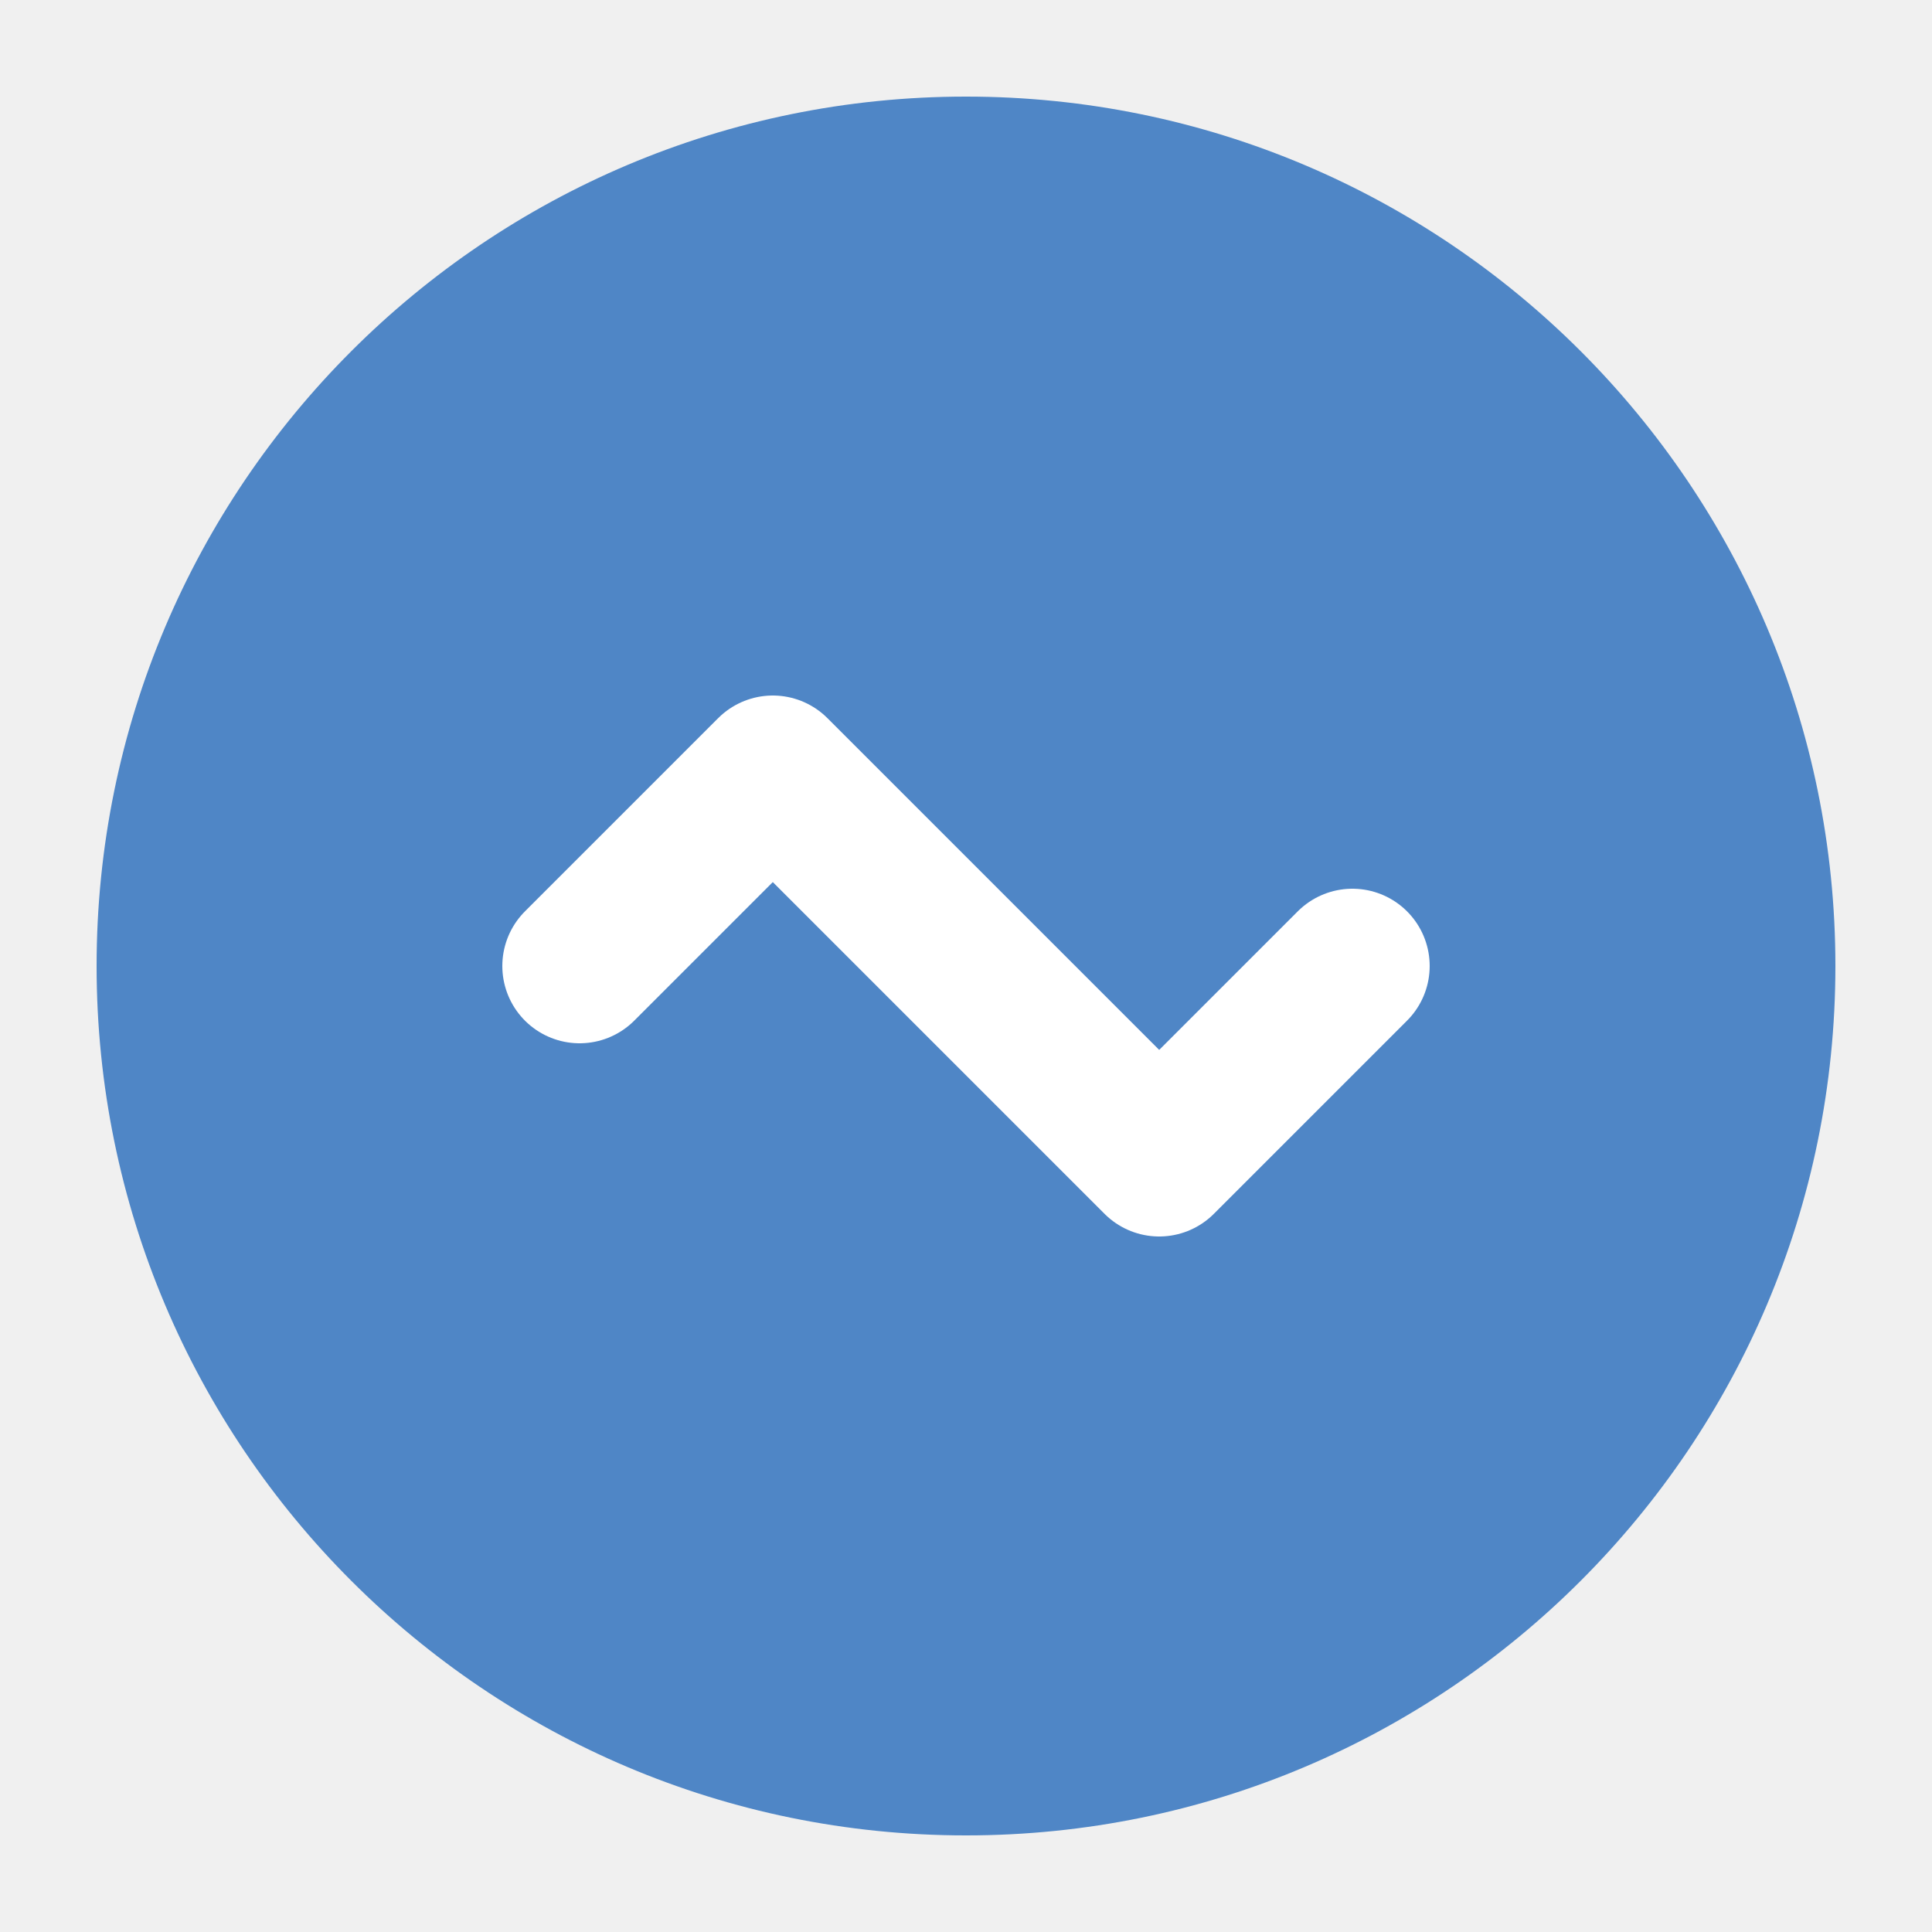
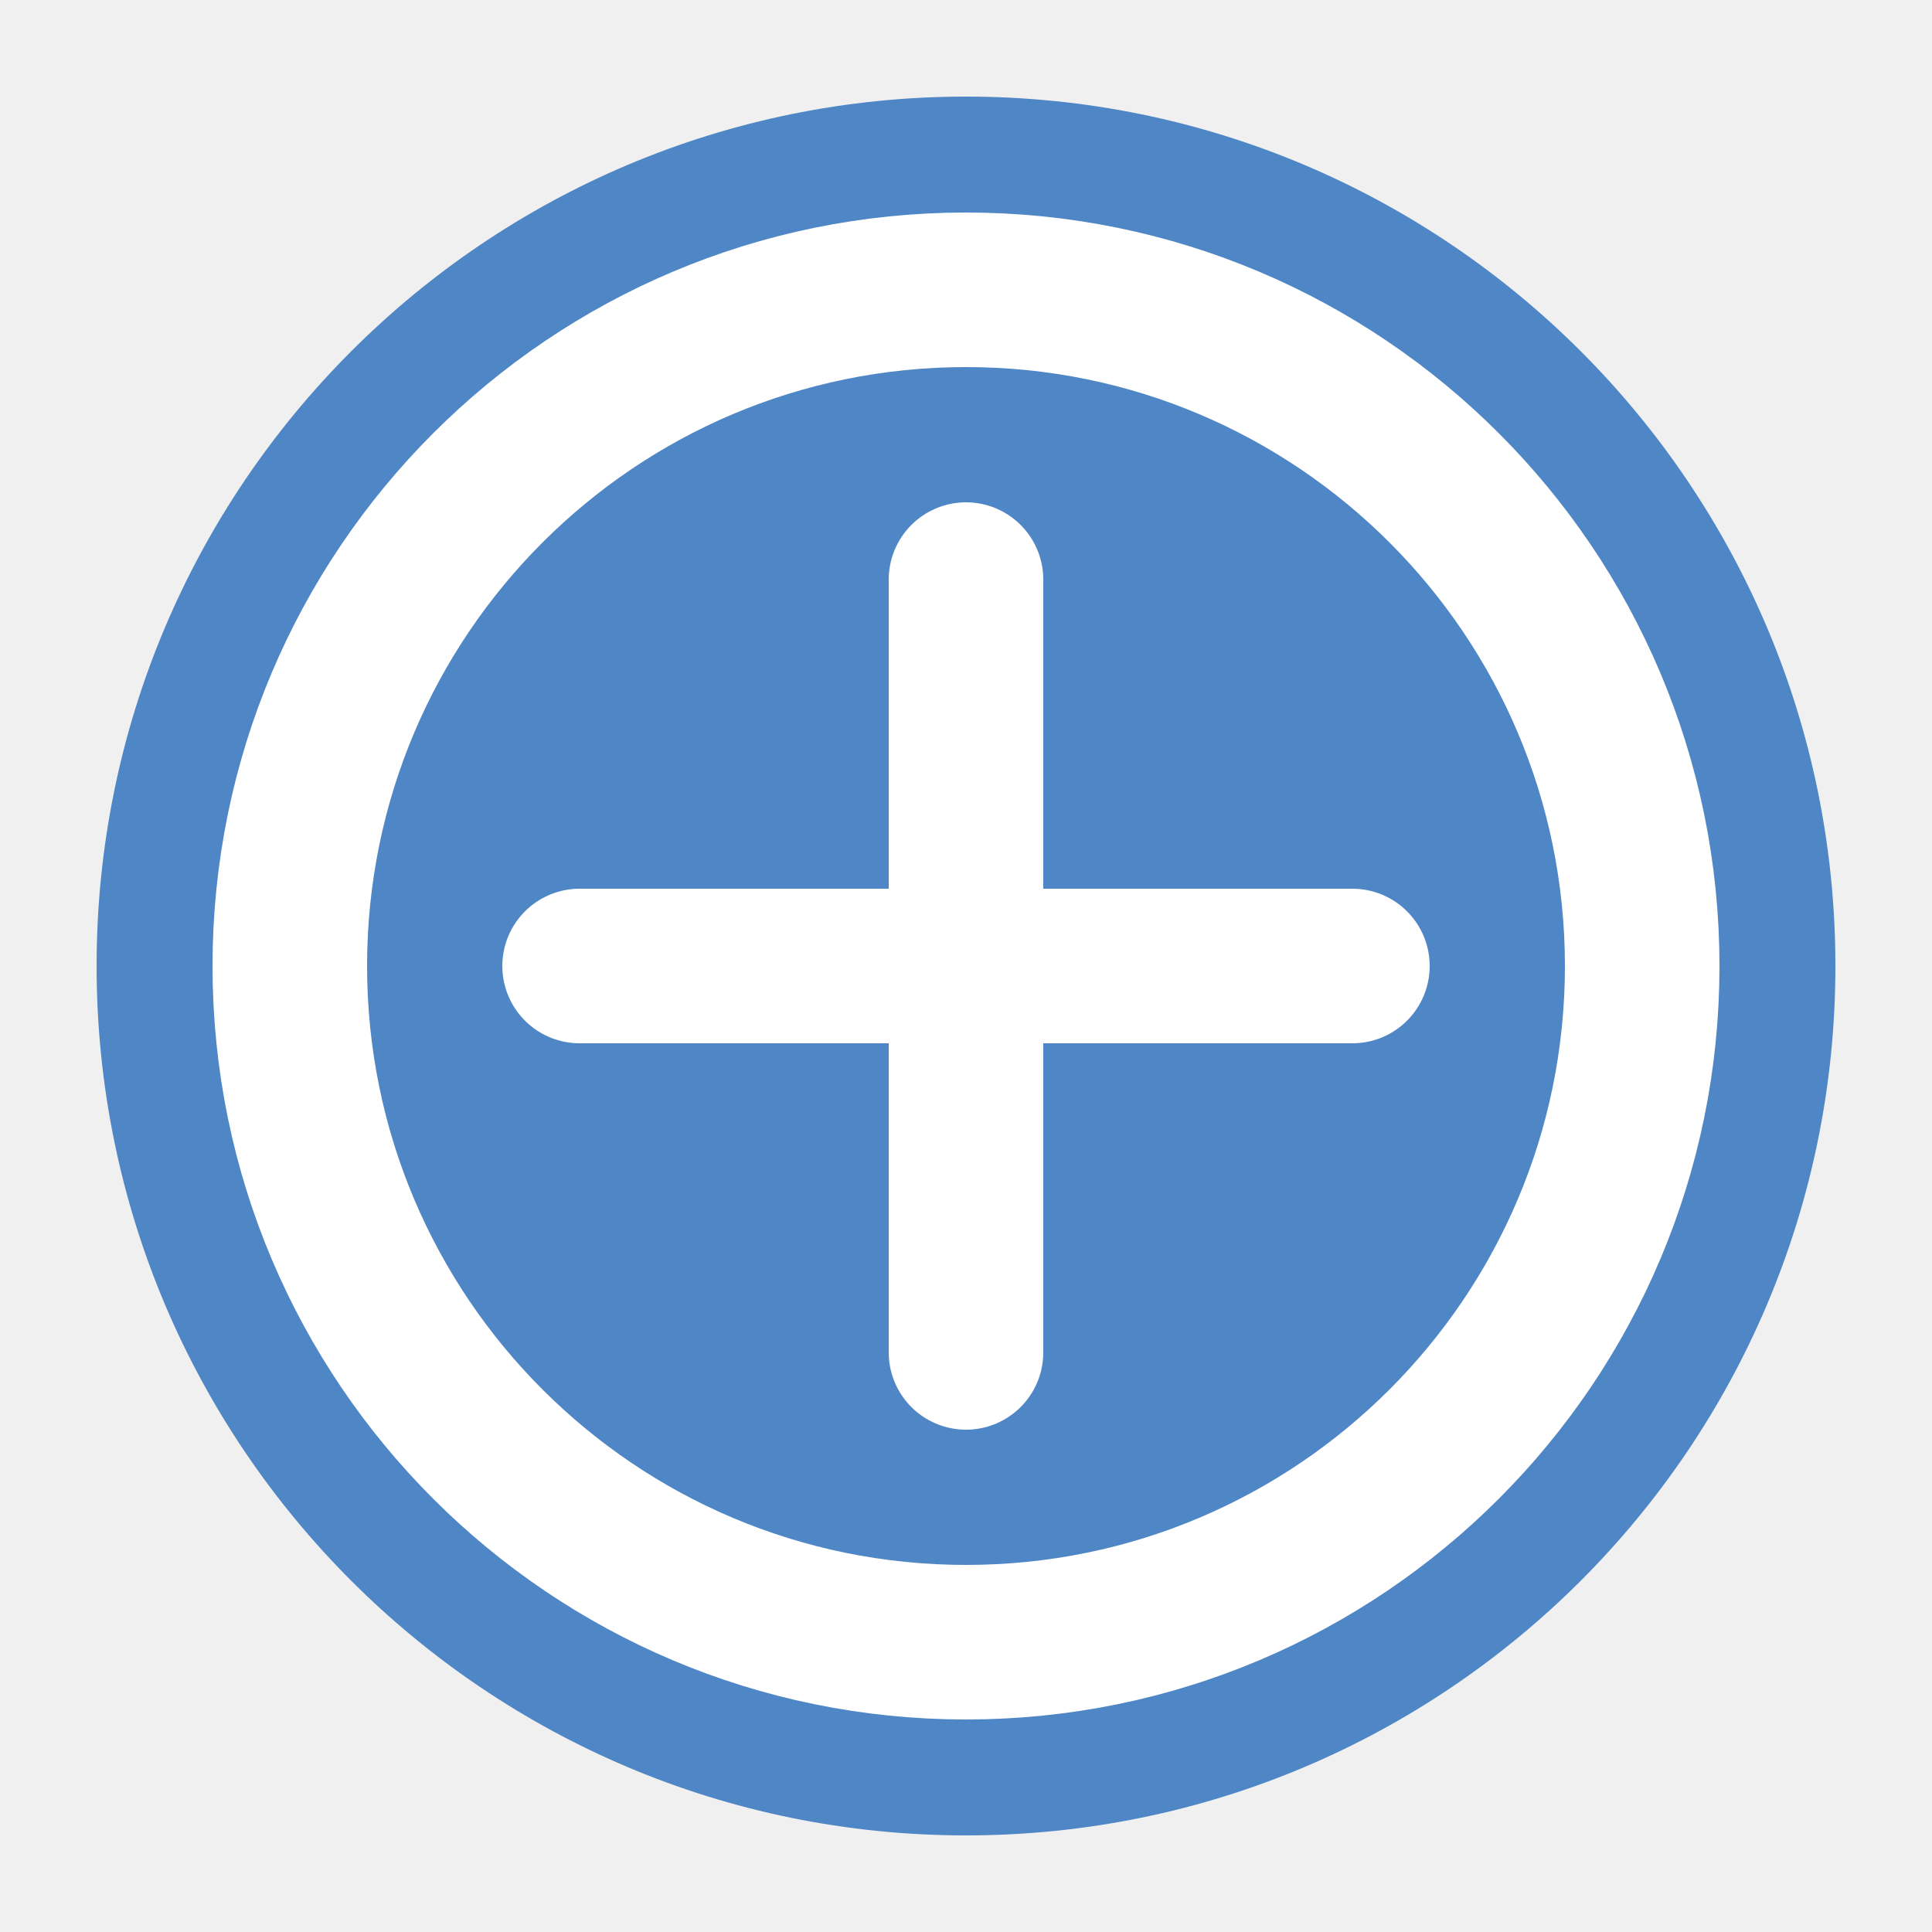
<svg xmlns="http://www.w3.org/2000/svg" viewBox="0 0 100 100">
  <circle cx="50" cy="50" r="45" fill="#4F86C6" />
-   <path d="M30 50 L40 40 L50 50 L60 60 L70 50" fill="none" stroke="white" stroke-width="8" stroke-linecap="round" stroke-linejoin="round" />
+   <circle cx="50" cy="50" r="35" fill="none" stroke="white" stroke-width="8" />
+   <path d="M50 30 L50 70 M30 50 L70 50" stroke="white" stroke-width="8" stroke-linecap="round" />
</svg>
